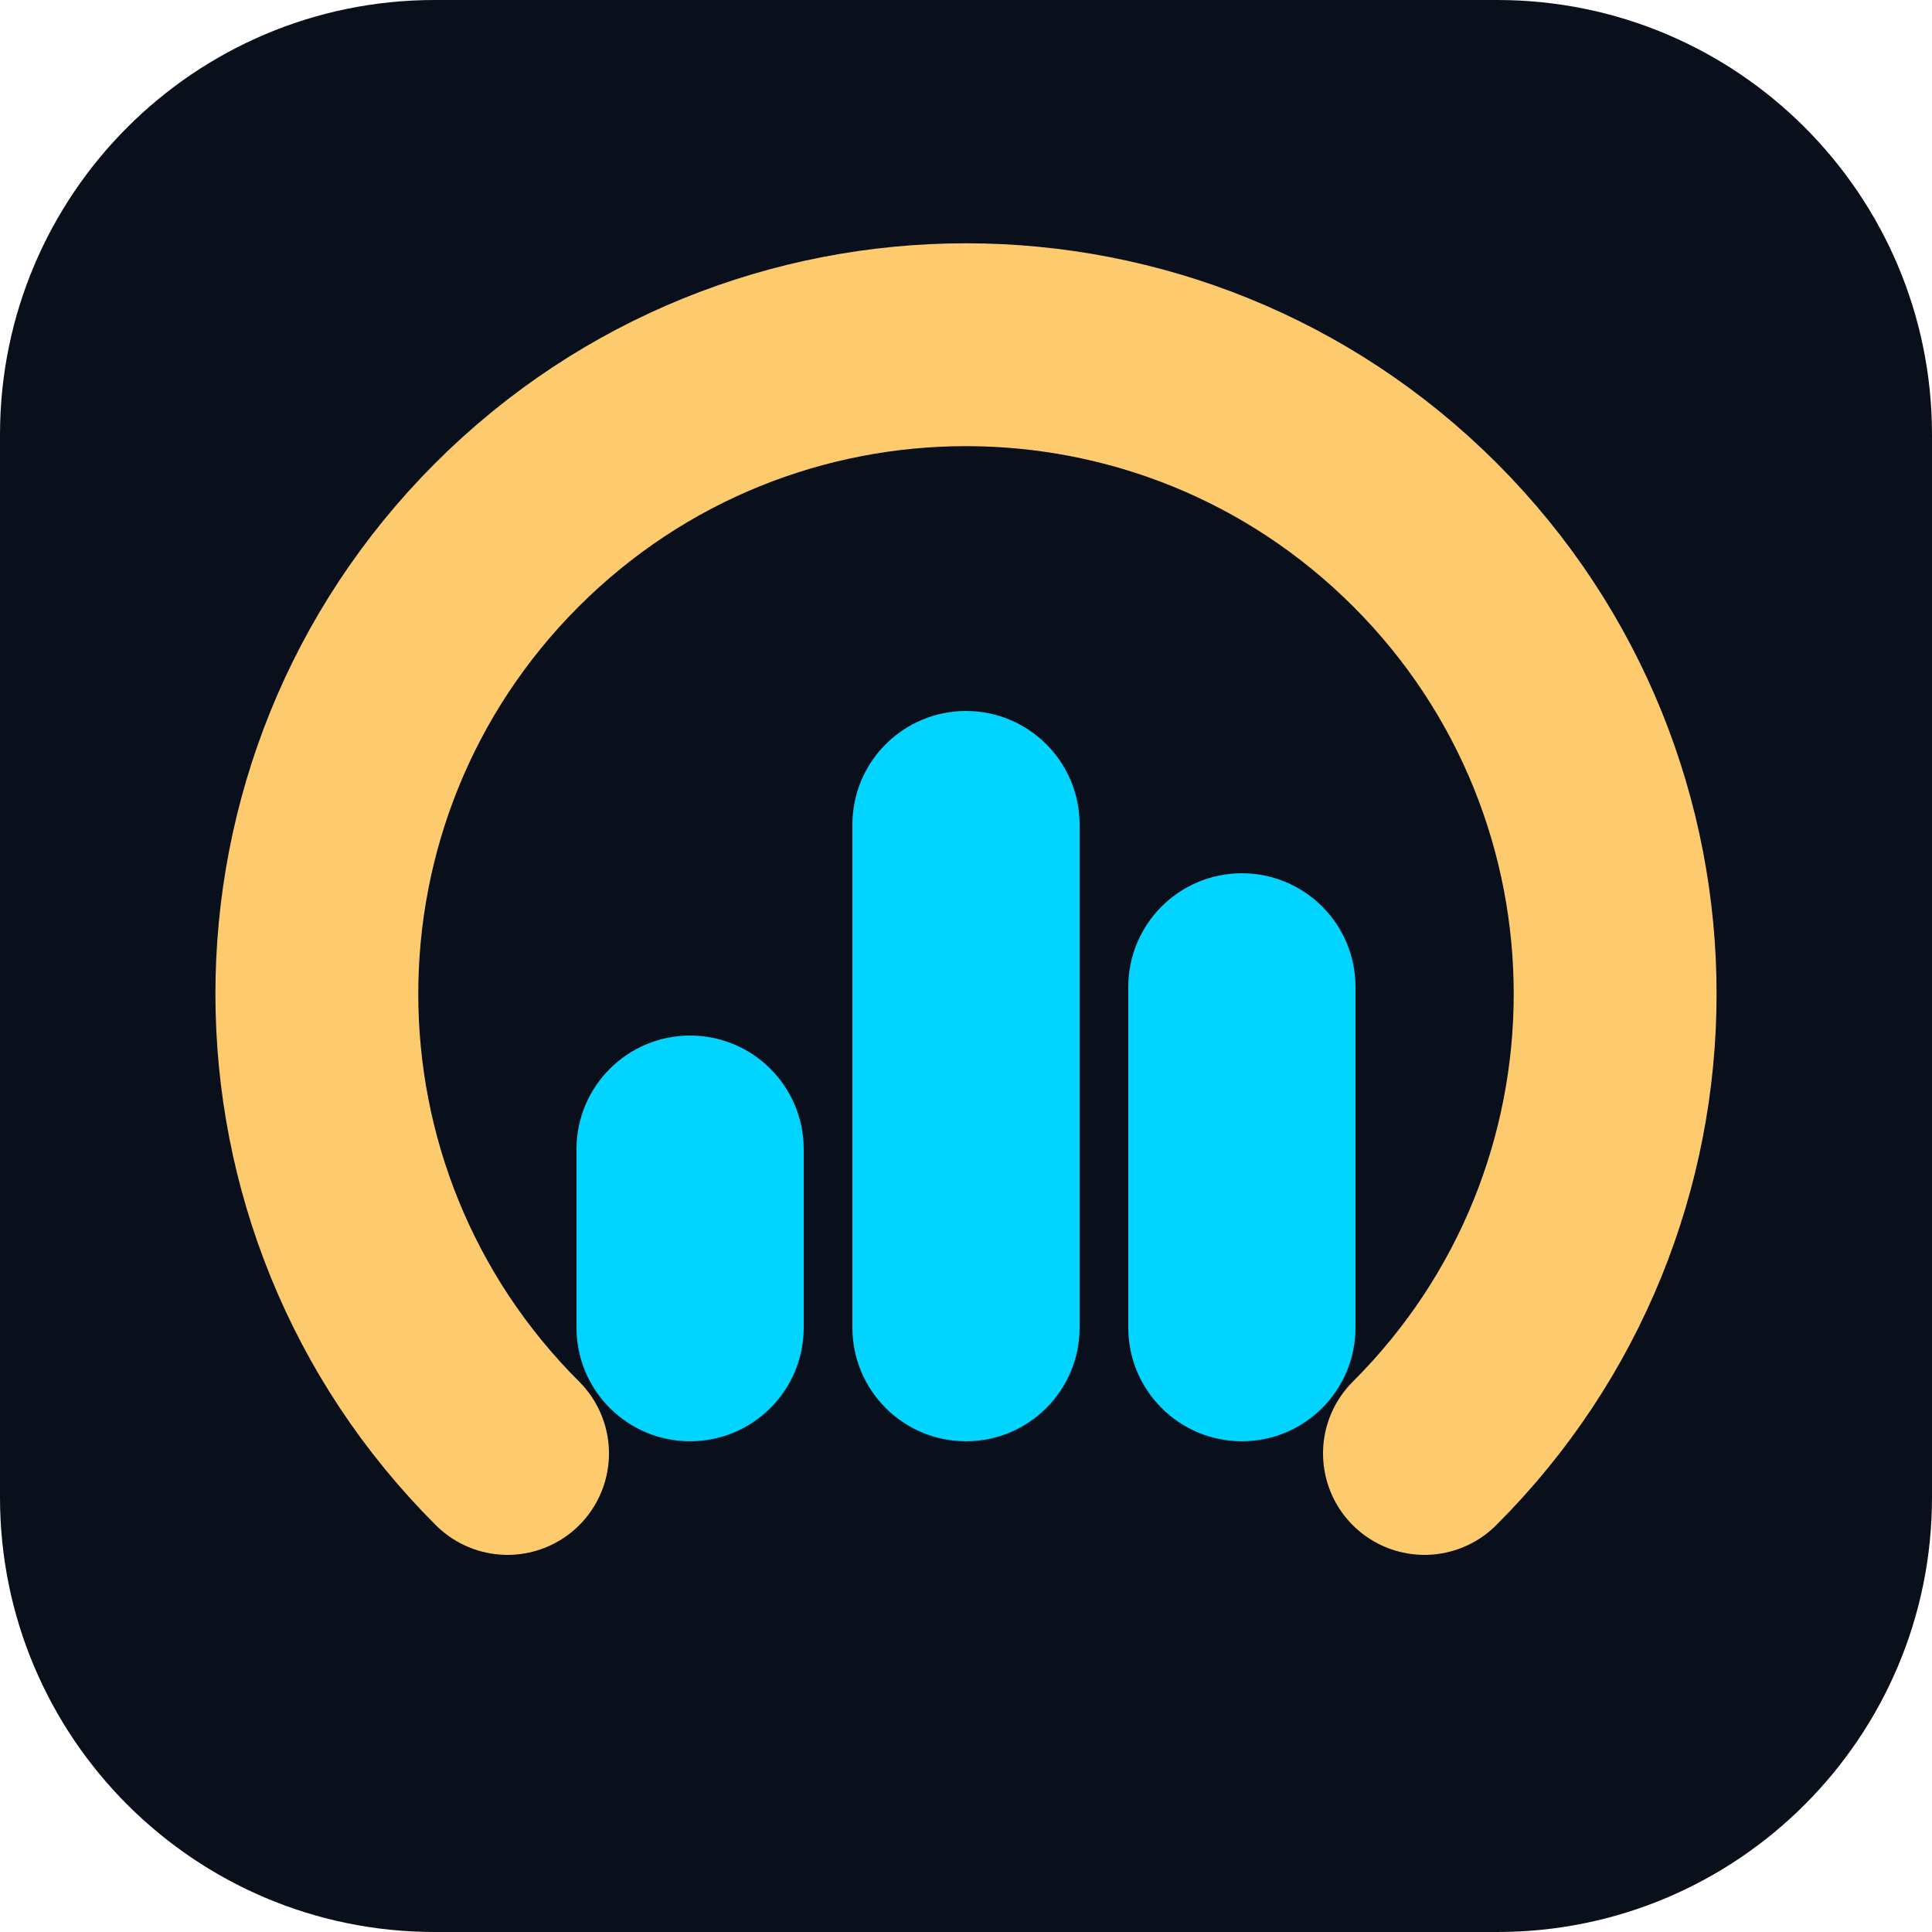
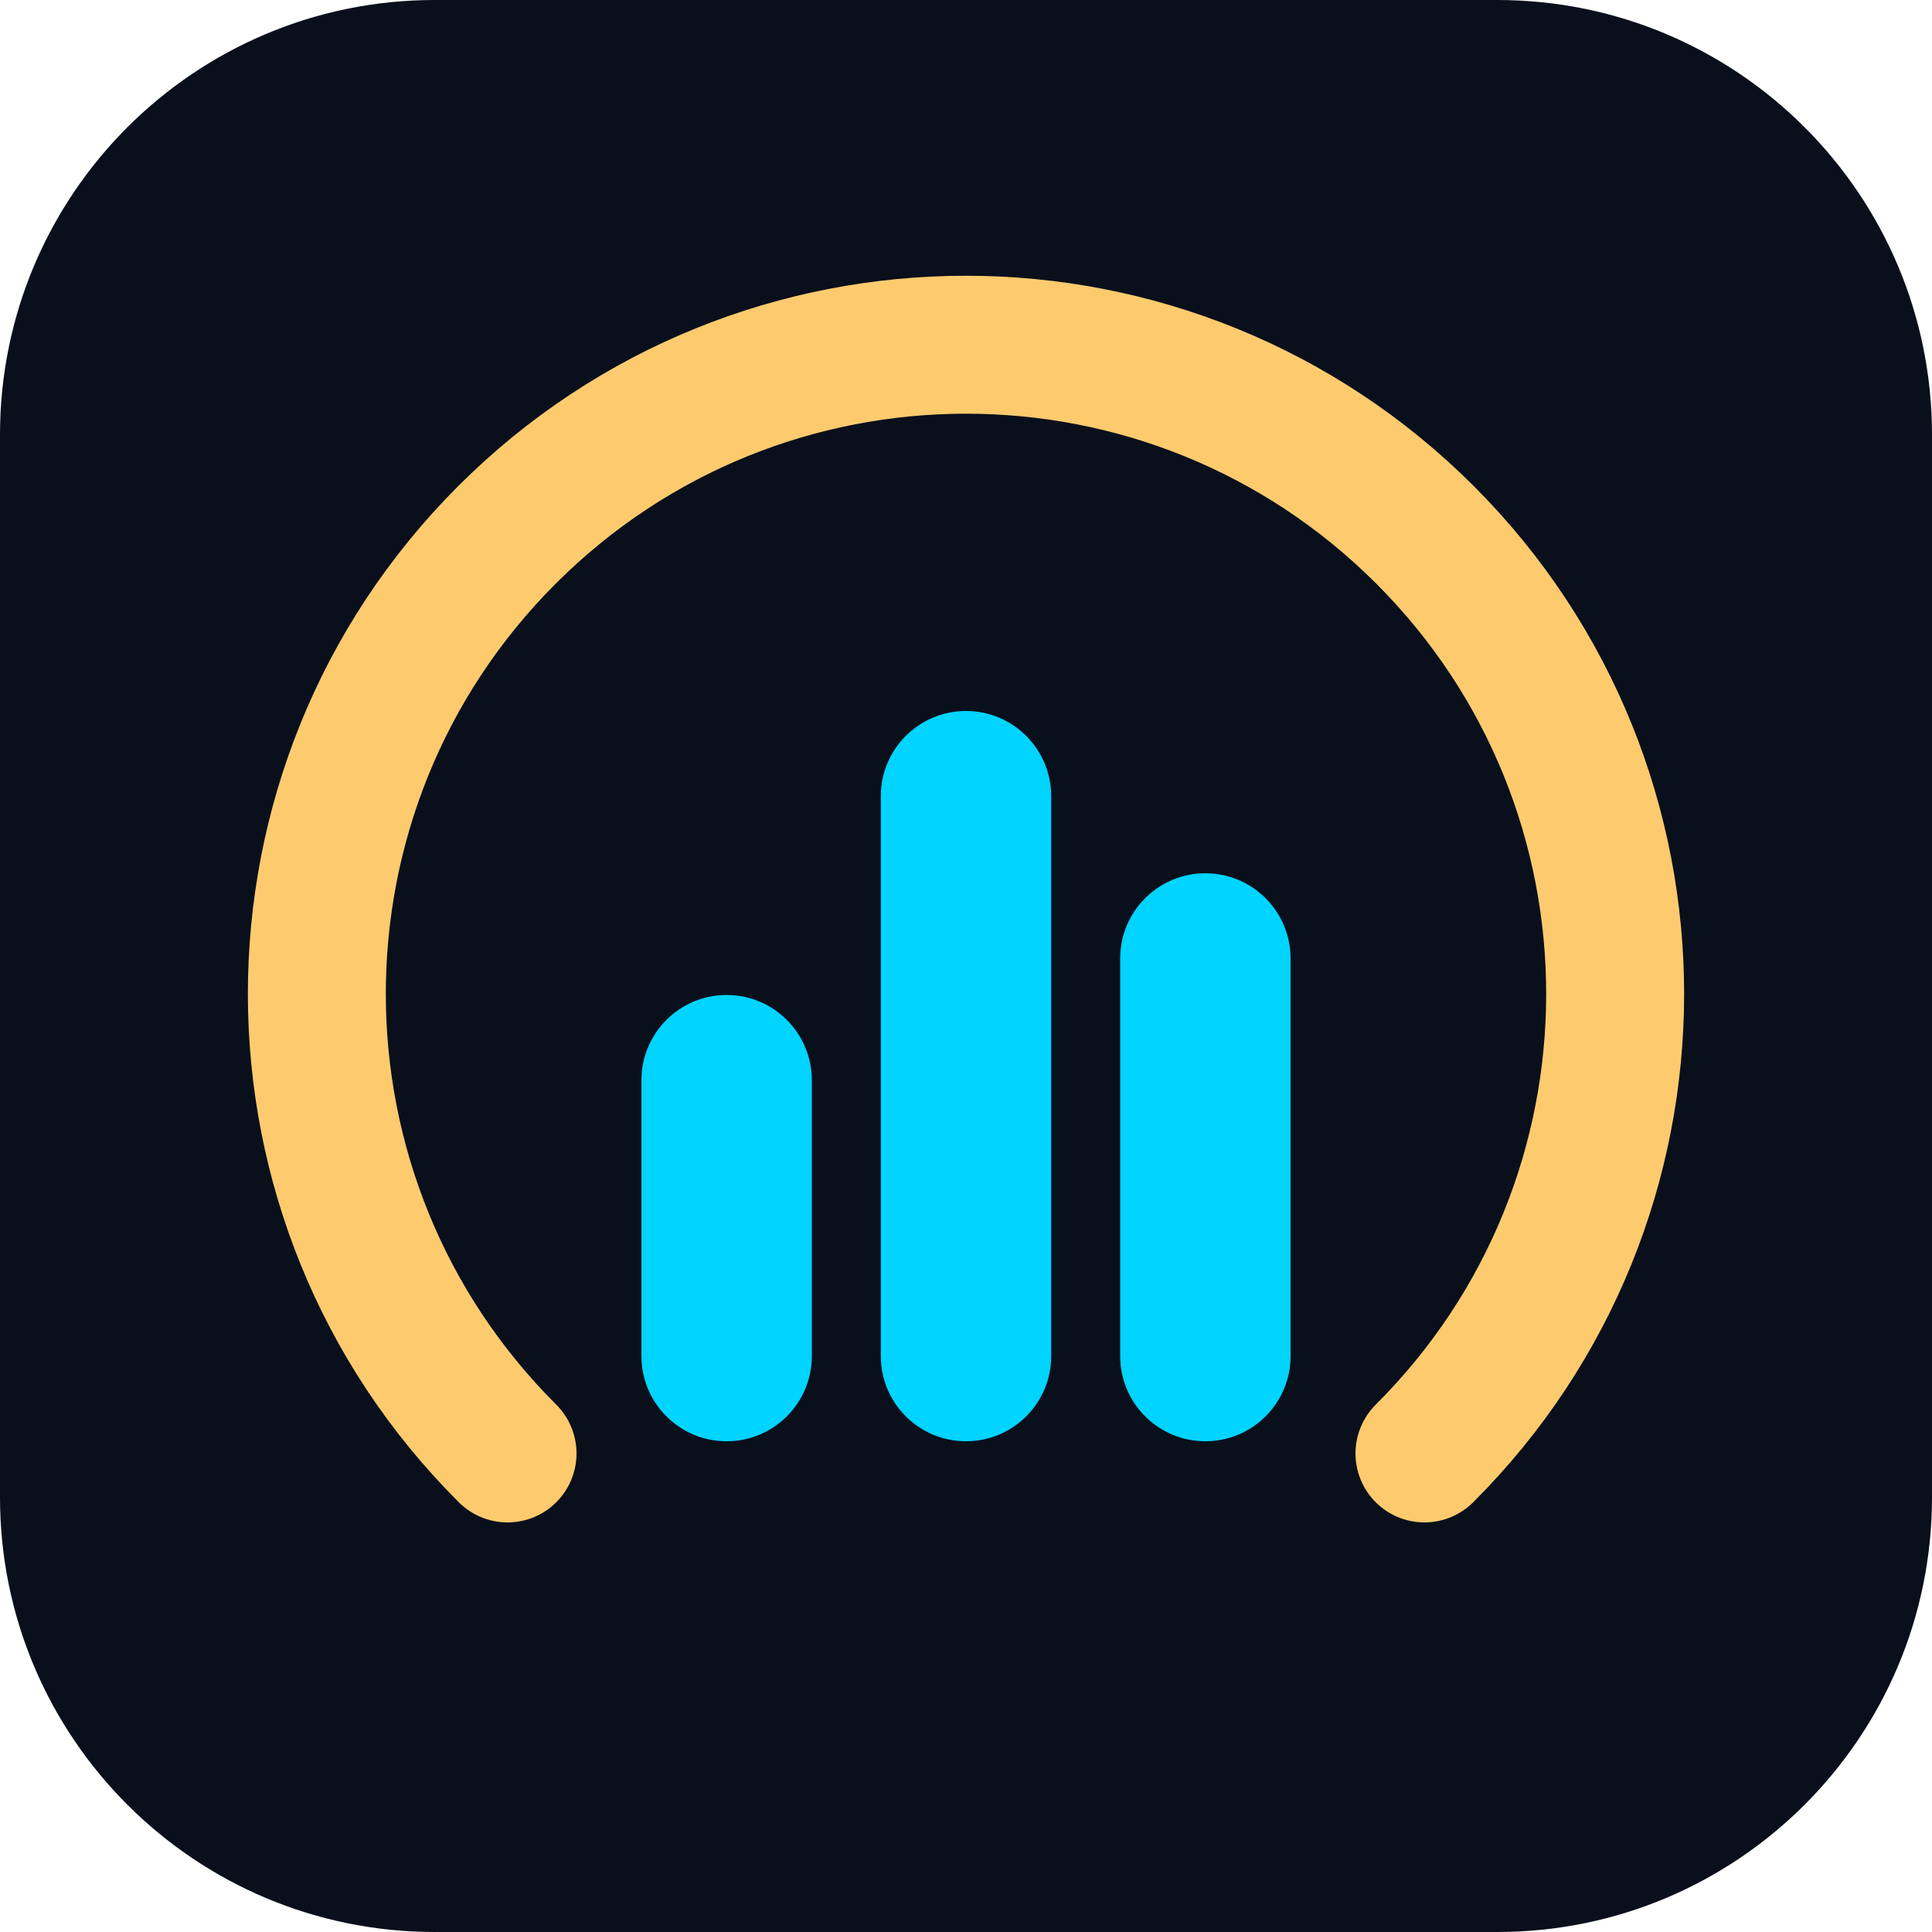
<svg xmlns="http://www.w3.org/2000/svg" width="32" height="32" viewBox="0 0 40 40">
  <rect width="40" height="40" rx="9" fill="#0a0f1c" />
  <g transform="translate(20 20.6) scale(.84) translate(-20 -20)">
-     <path d="M8.7 31.3A16 16 0 1 1 31.3 31.3" fill="none" stroke="#fdcb6e" stroke-width="5" stroke-linecap="round" />
-     <rect x="10.4" y="21" width="5.6" height="10" rx="2.8" fill="#00d4ff" />
-     <rect x="17.2" y="13" width="5.6" height="18" rx="2.8" fill="#00d4ff" />
-     <rect x="24" y="17" width="5.6" height="14" rx="2.8" fill="#00d4ff" />
+     <path d="M8.7 31.3A16 16 0 1 1 31.3 31.3" fill="none" stroke="#fdcb6e" stroke-width="3.4" stroke-linecap="round" />
+     <rect x="12" y="20" width="4.2" height="11" rx="2.1" fill="#00d4ff" />
+     <rect x="17.9" y="13" width="4.2" height="18" rx="2.1" fill="#00d4ff" />
+     <rect x="23.8" y="17" width="4.2" height="14" rx="2.1" fill="#00d4ff" />
  </g>
</svg>
